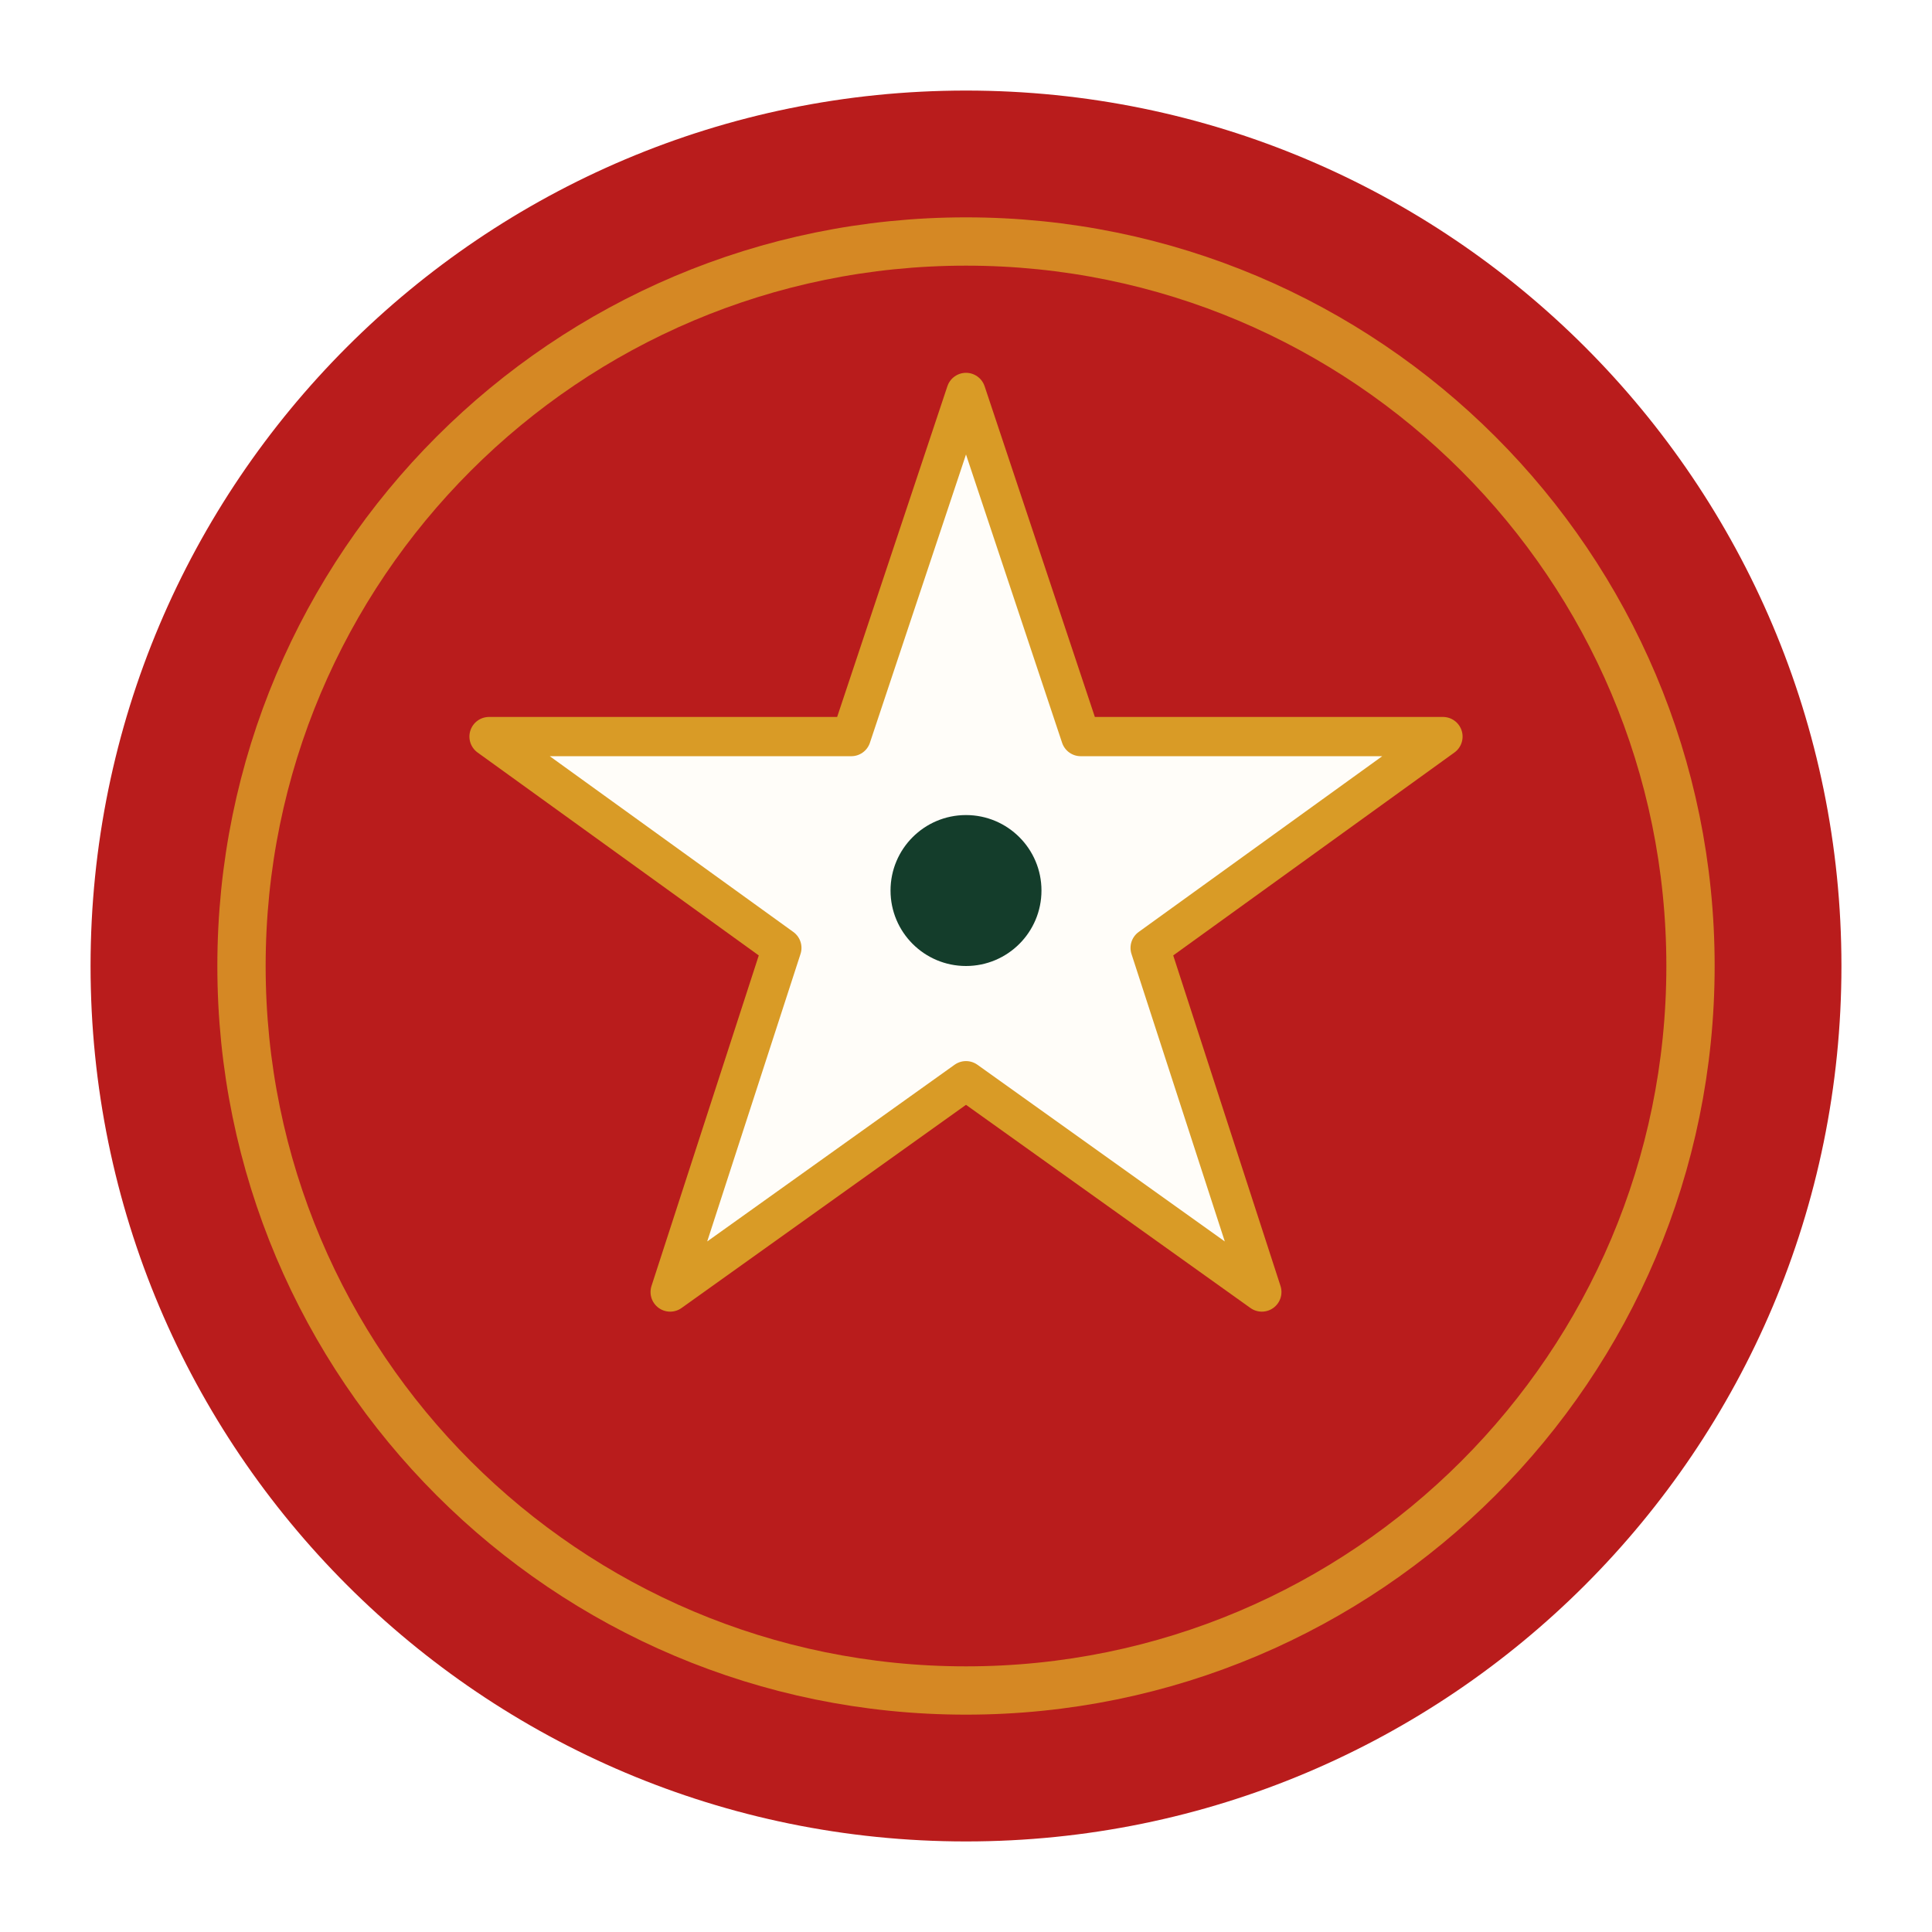
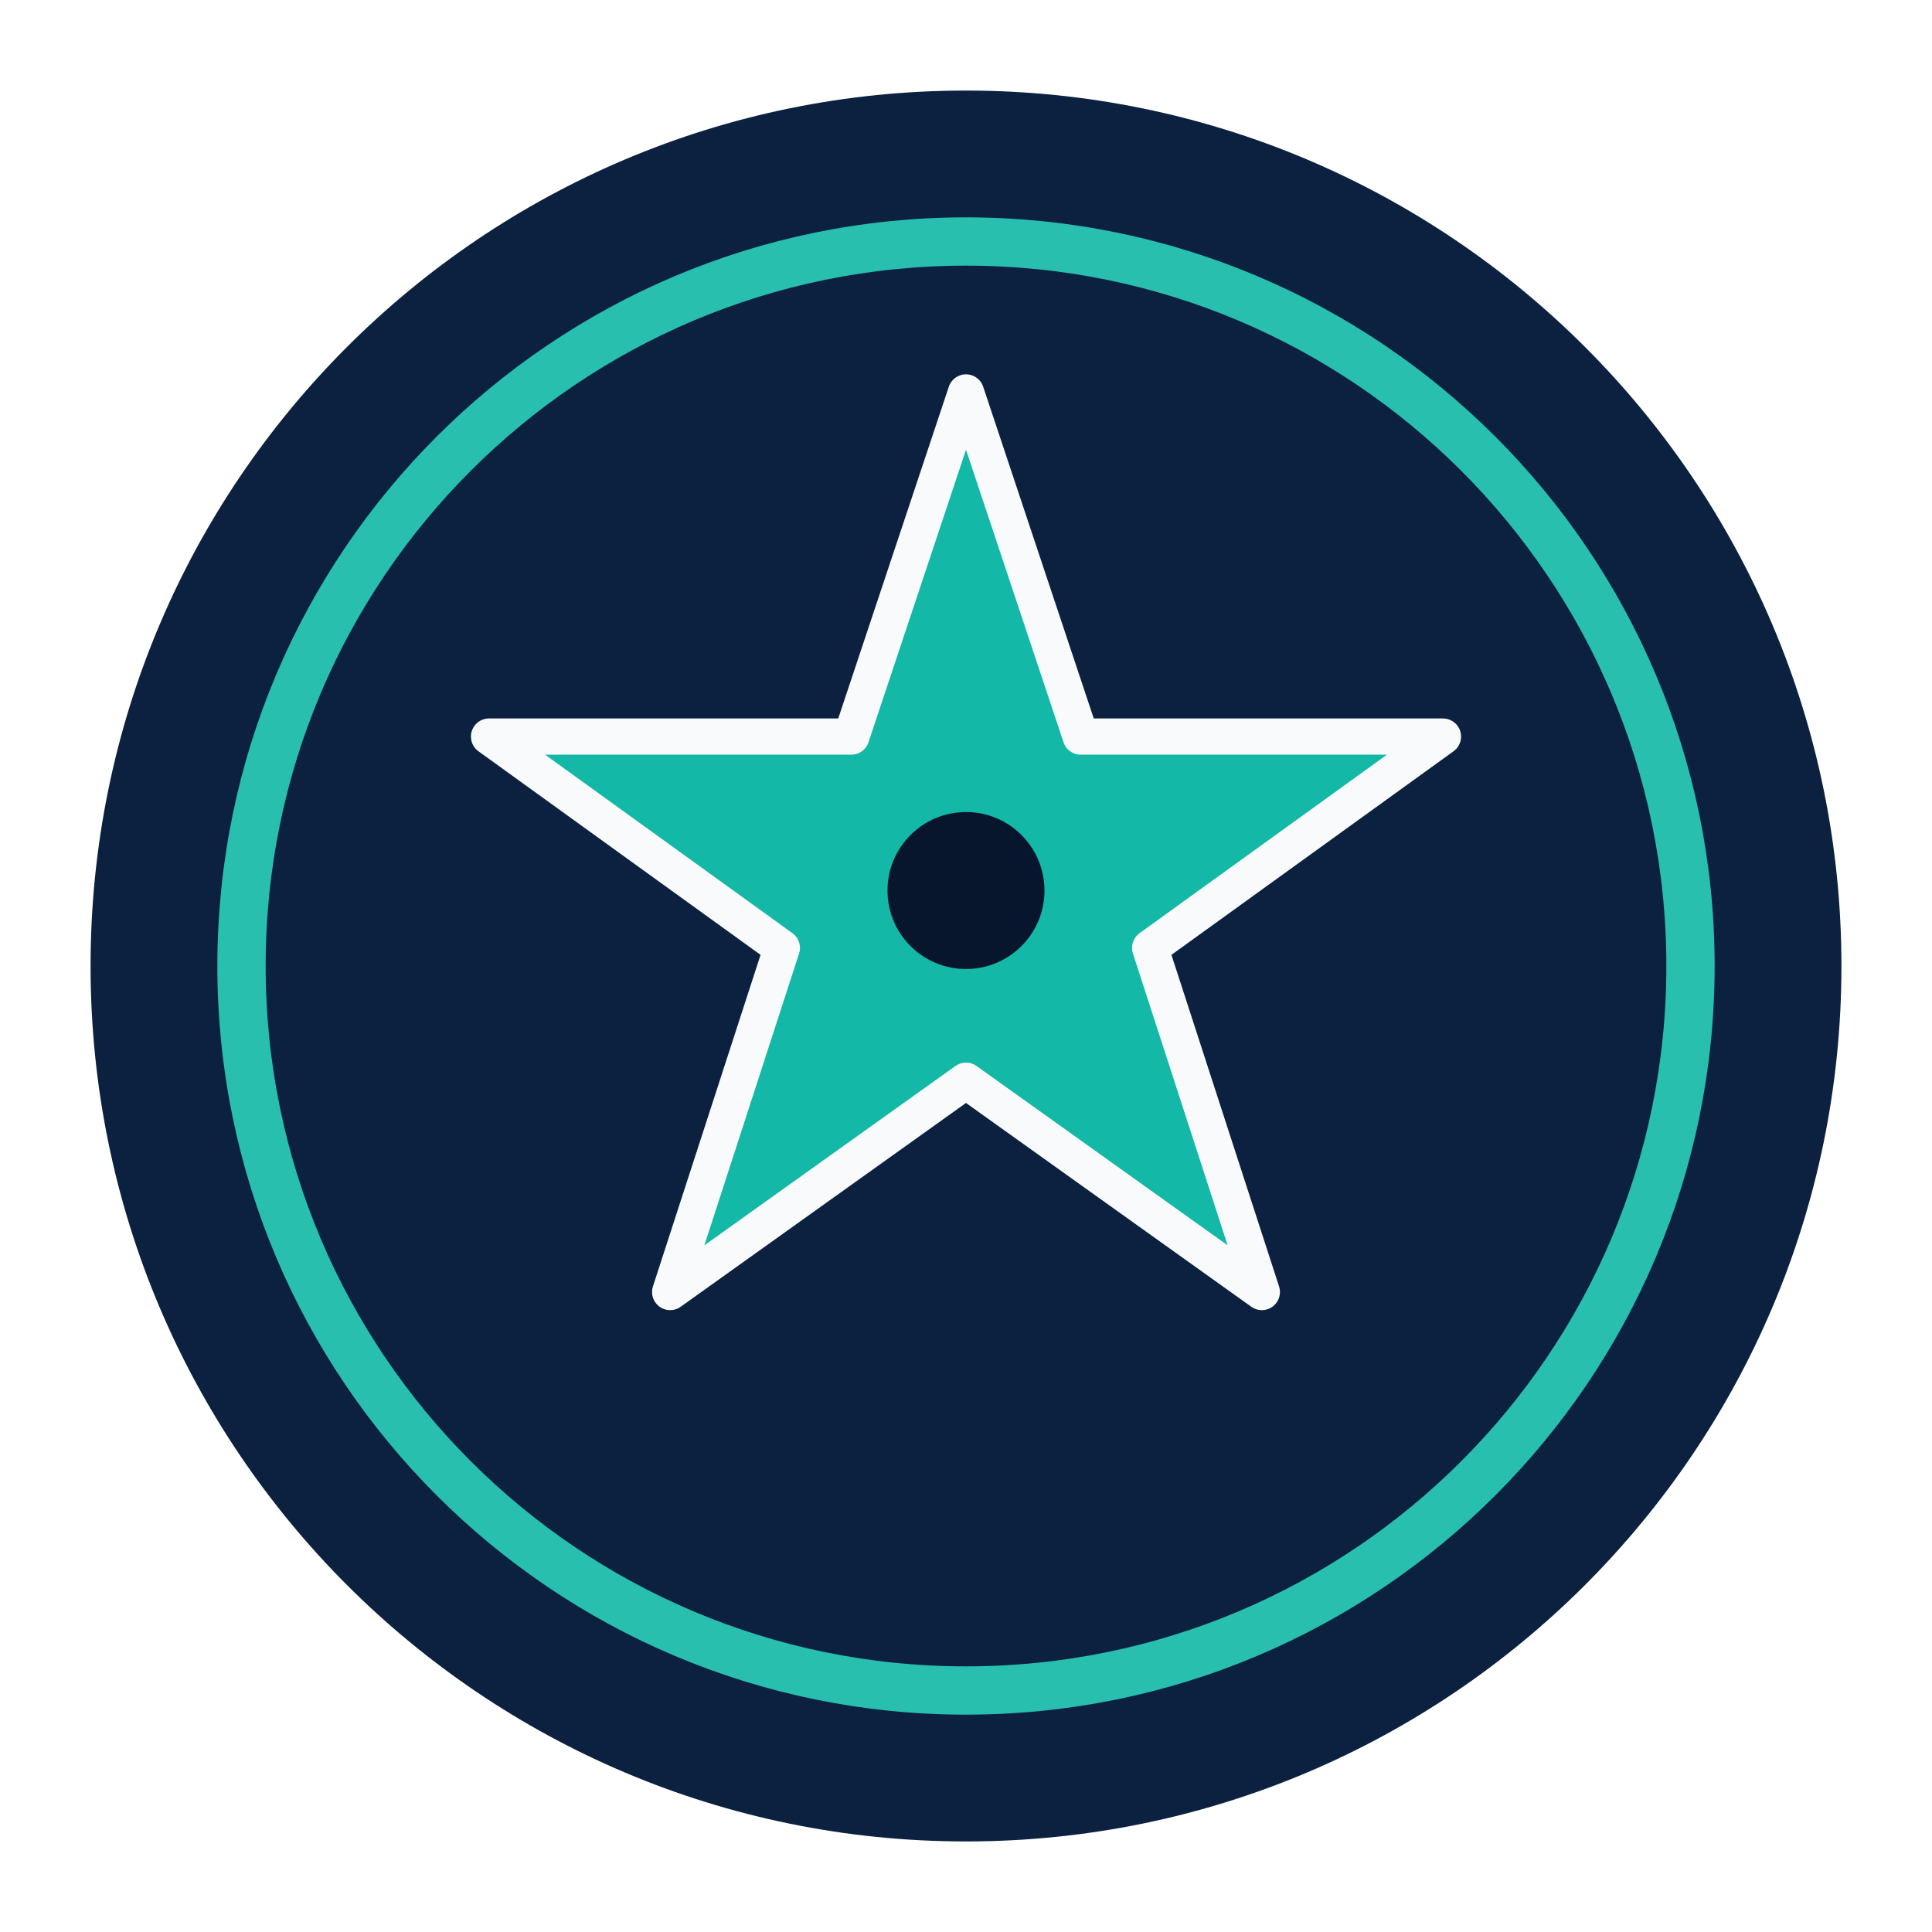
<svg xmlns="http://www.w3.org/2000/svg" viewBox="0 0 64 64" fill="none">
-   <circle cx="32" cy="32" r="29" fill="#B91C1C" />
-   <circle cx="32" cy="32" r="24" stroke="#D99B26" stroke-width="1.6" stroke-opacity="0.85" />
-   <path d="M32 13L35.8 24.4L47.8 24.4L38.1 31.4L41.8 42.8L32 35.8L22.2 42.8L25.9 31.4L16.2 24.4L28.2 24.4L32 13Z" fill="#FFFDF9" stroke="#D99B26" stroke-width="1.3" stroke-linejoin="round" />
-   <circle cx="32" cy="29.5" r="2.5" fill="#143D2B" />
+   <circle cx="32" cy="32" r="29" fill="#0B213F" />
+   <circle cx="32" cy="32" r="24" stroke="#2DD4BF" stroke-width="1.6" stroke-opacity="0.88" />
+   <path d="M32 13L35.8 24.4L47.8 24.4L38.1 31.4L41.8 42.8L32 35.8L22.2 42.8L25.9 31.4L16.2 24.4L28.2 24.4L32 13Z" fill="#14B8A6" stroke="#F8FAFC" stroke-width="1.2" stroke-linejoin="round" />
+   <circle cx="32" cy="29.5" r="2.6" fill="#07162C" />
</svg>
